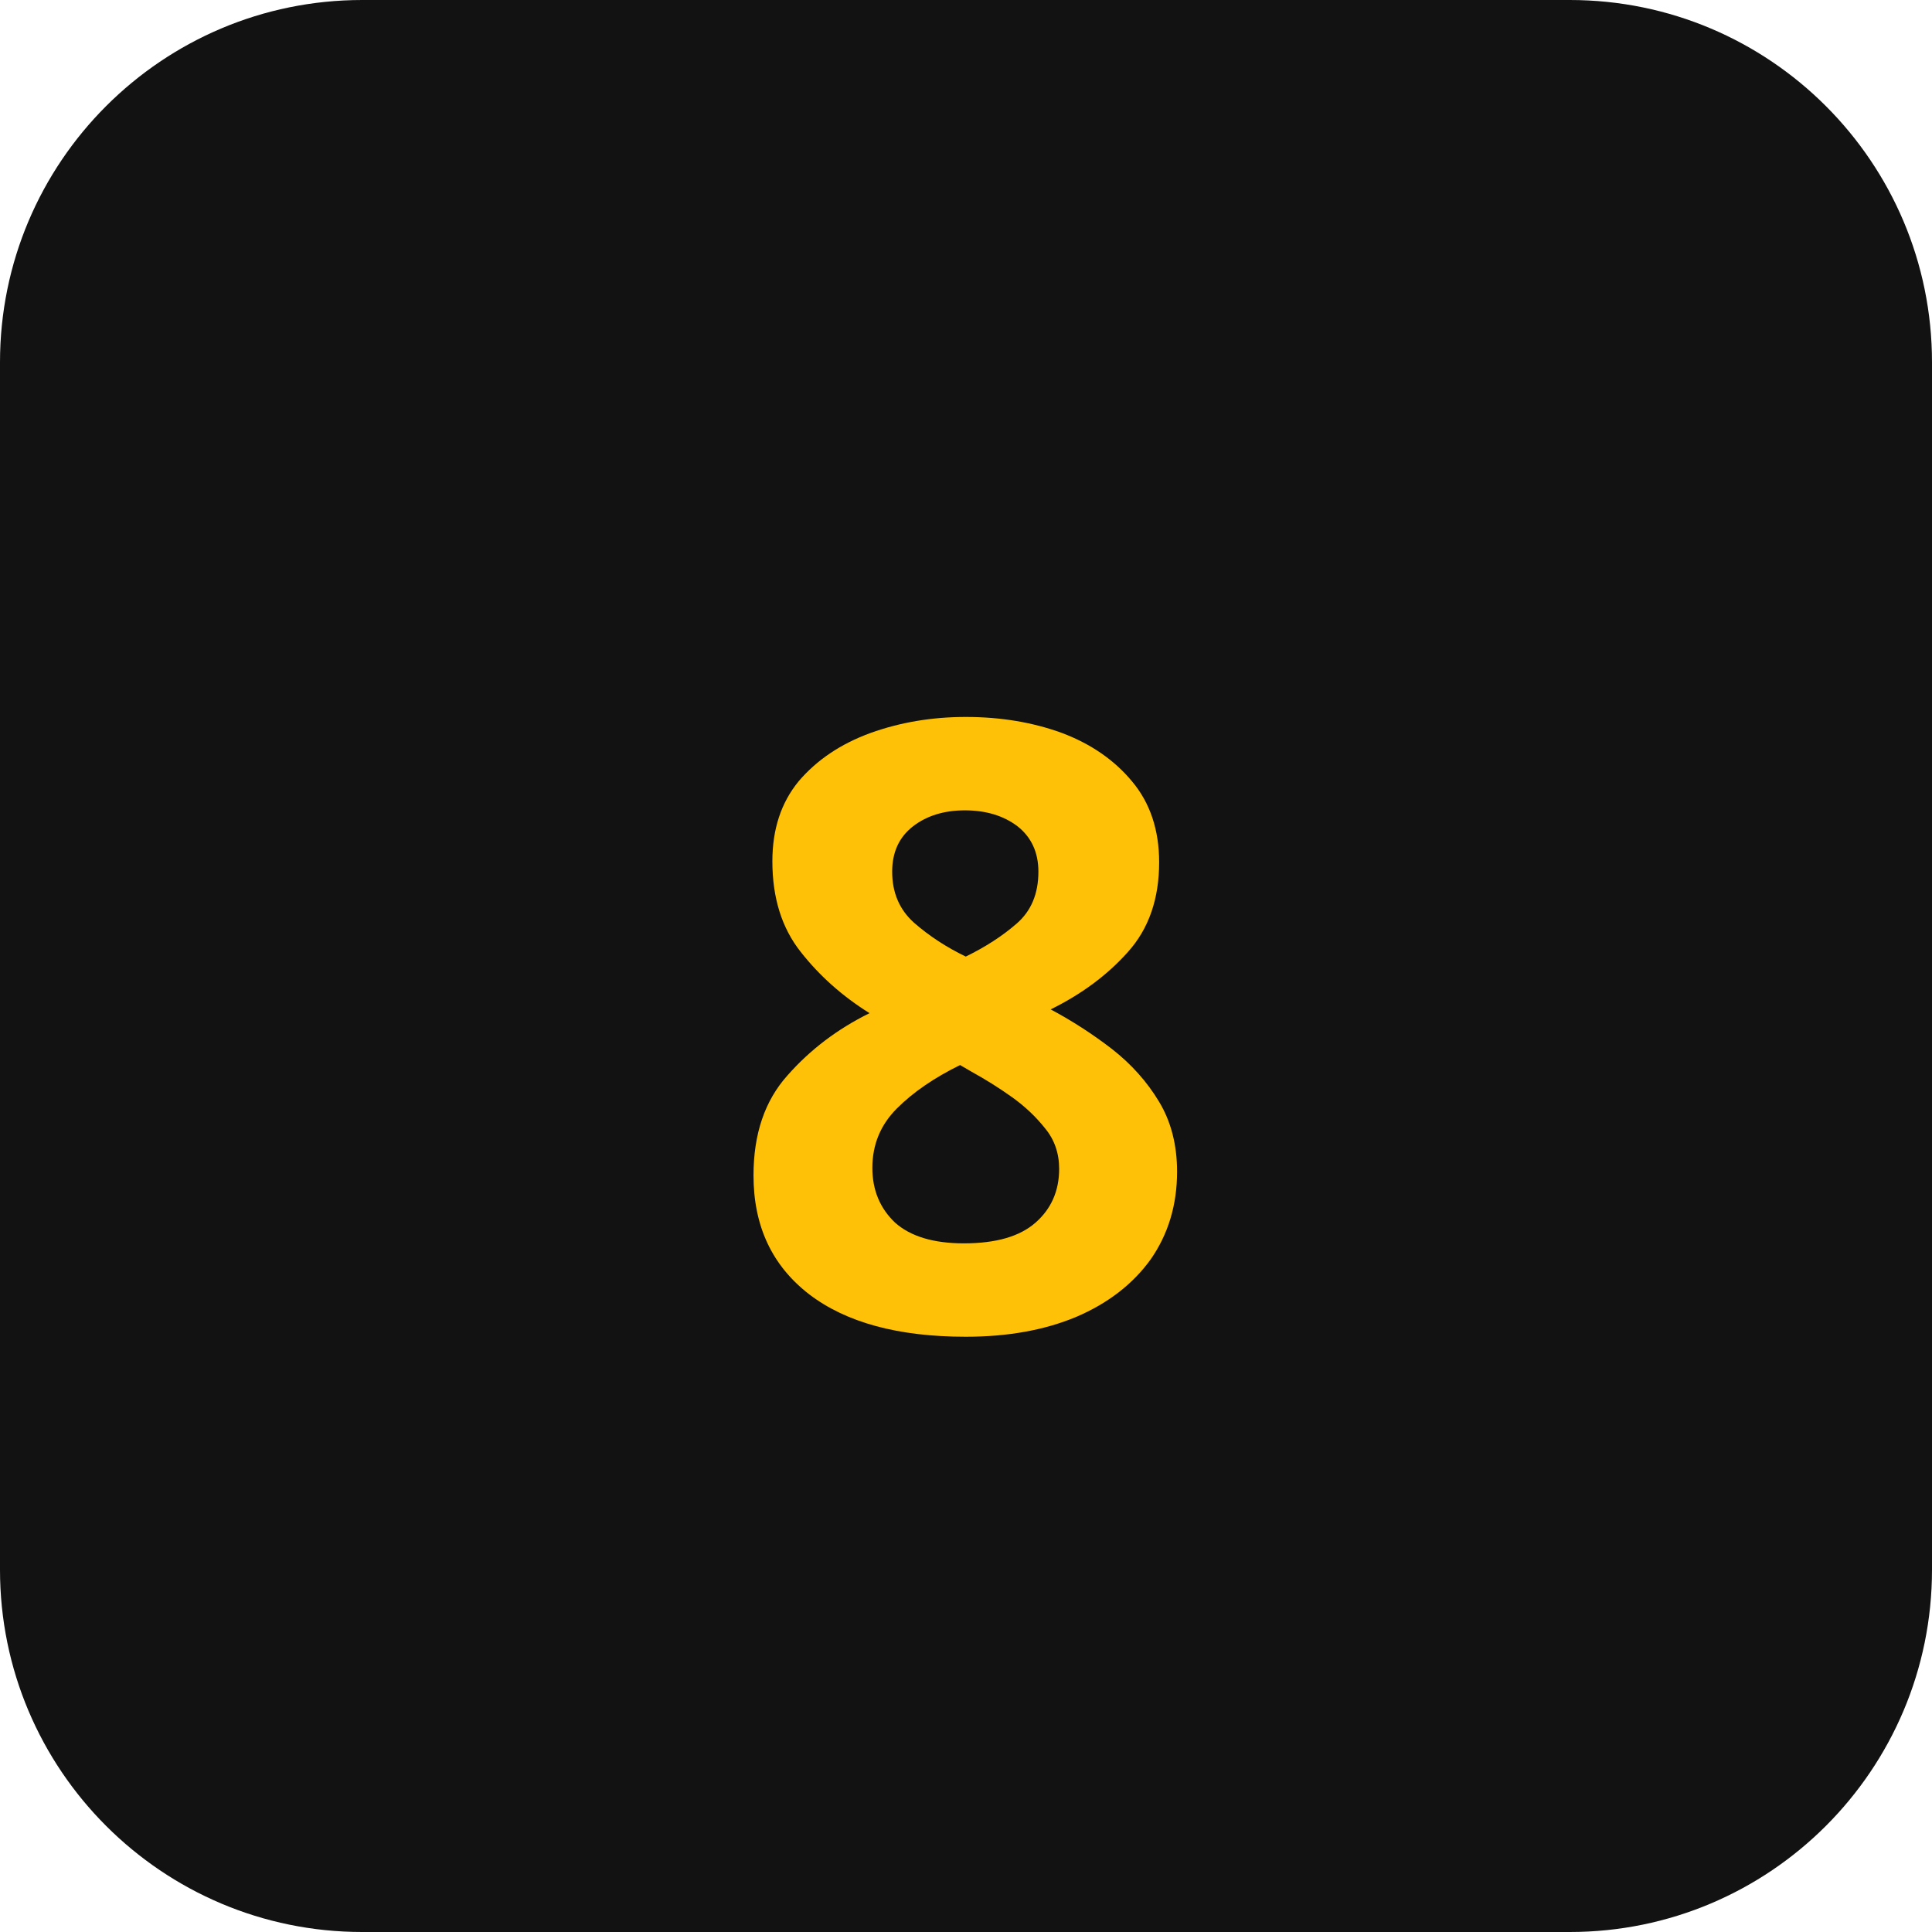
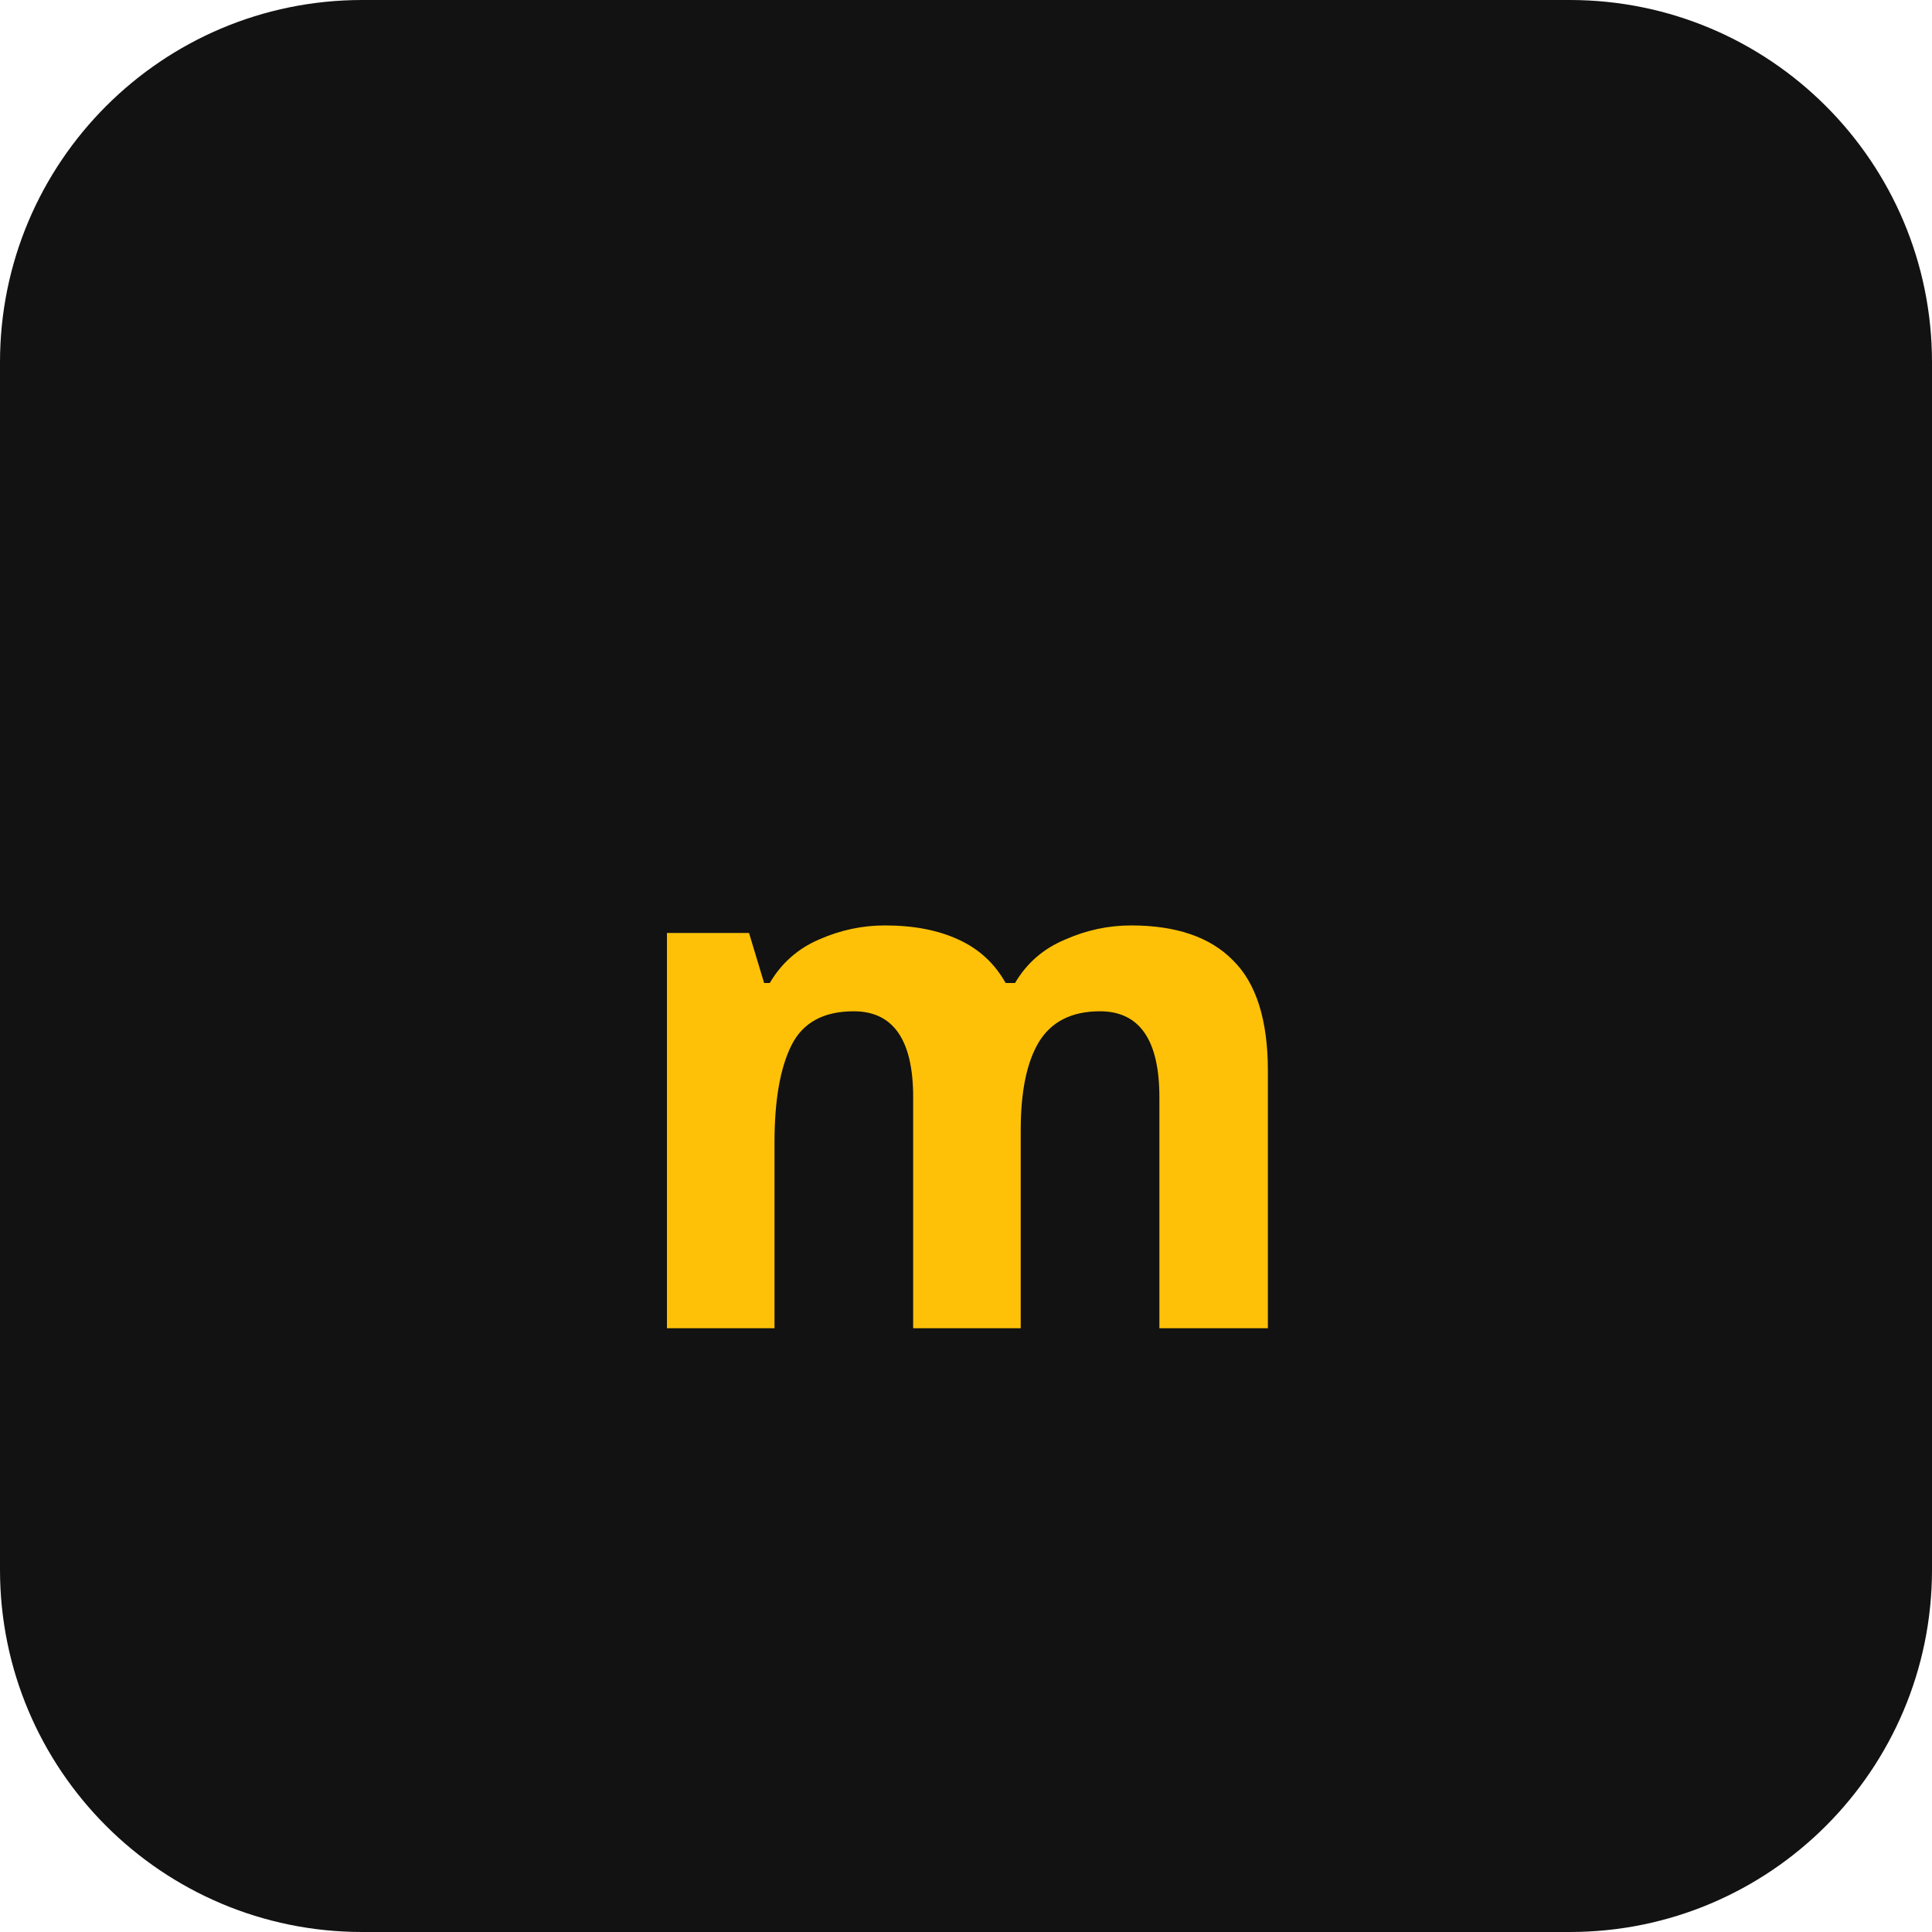
<svg xmlns="http://www.w3.org/2000/svg" viewBox="0 0 32 32">
  <rect width="32" height="32" rx="6" fill="#121212" />
-   <text x="16" y="22" text-anchor="middle" font-size="14" font-weight="bold" fill="#FFC107" font-family="sans-serif">8</text>
+   <text x="16" y="22" text-anchor="middle" font-size="12" font-weight="bold" fill="#FFC107" font-family="sans-serif">m</text>
</svg>
